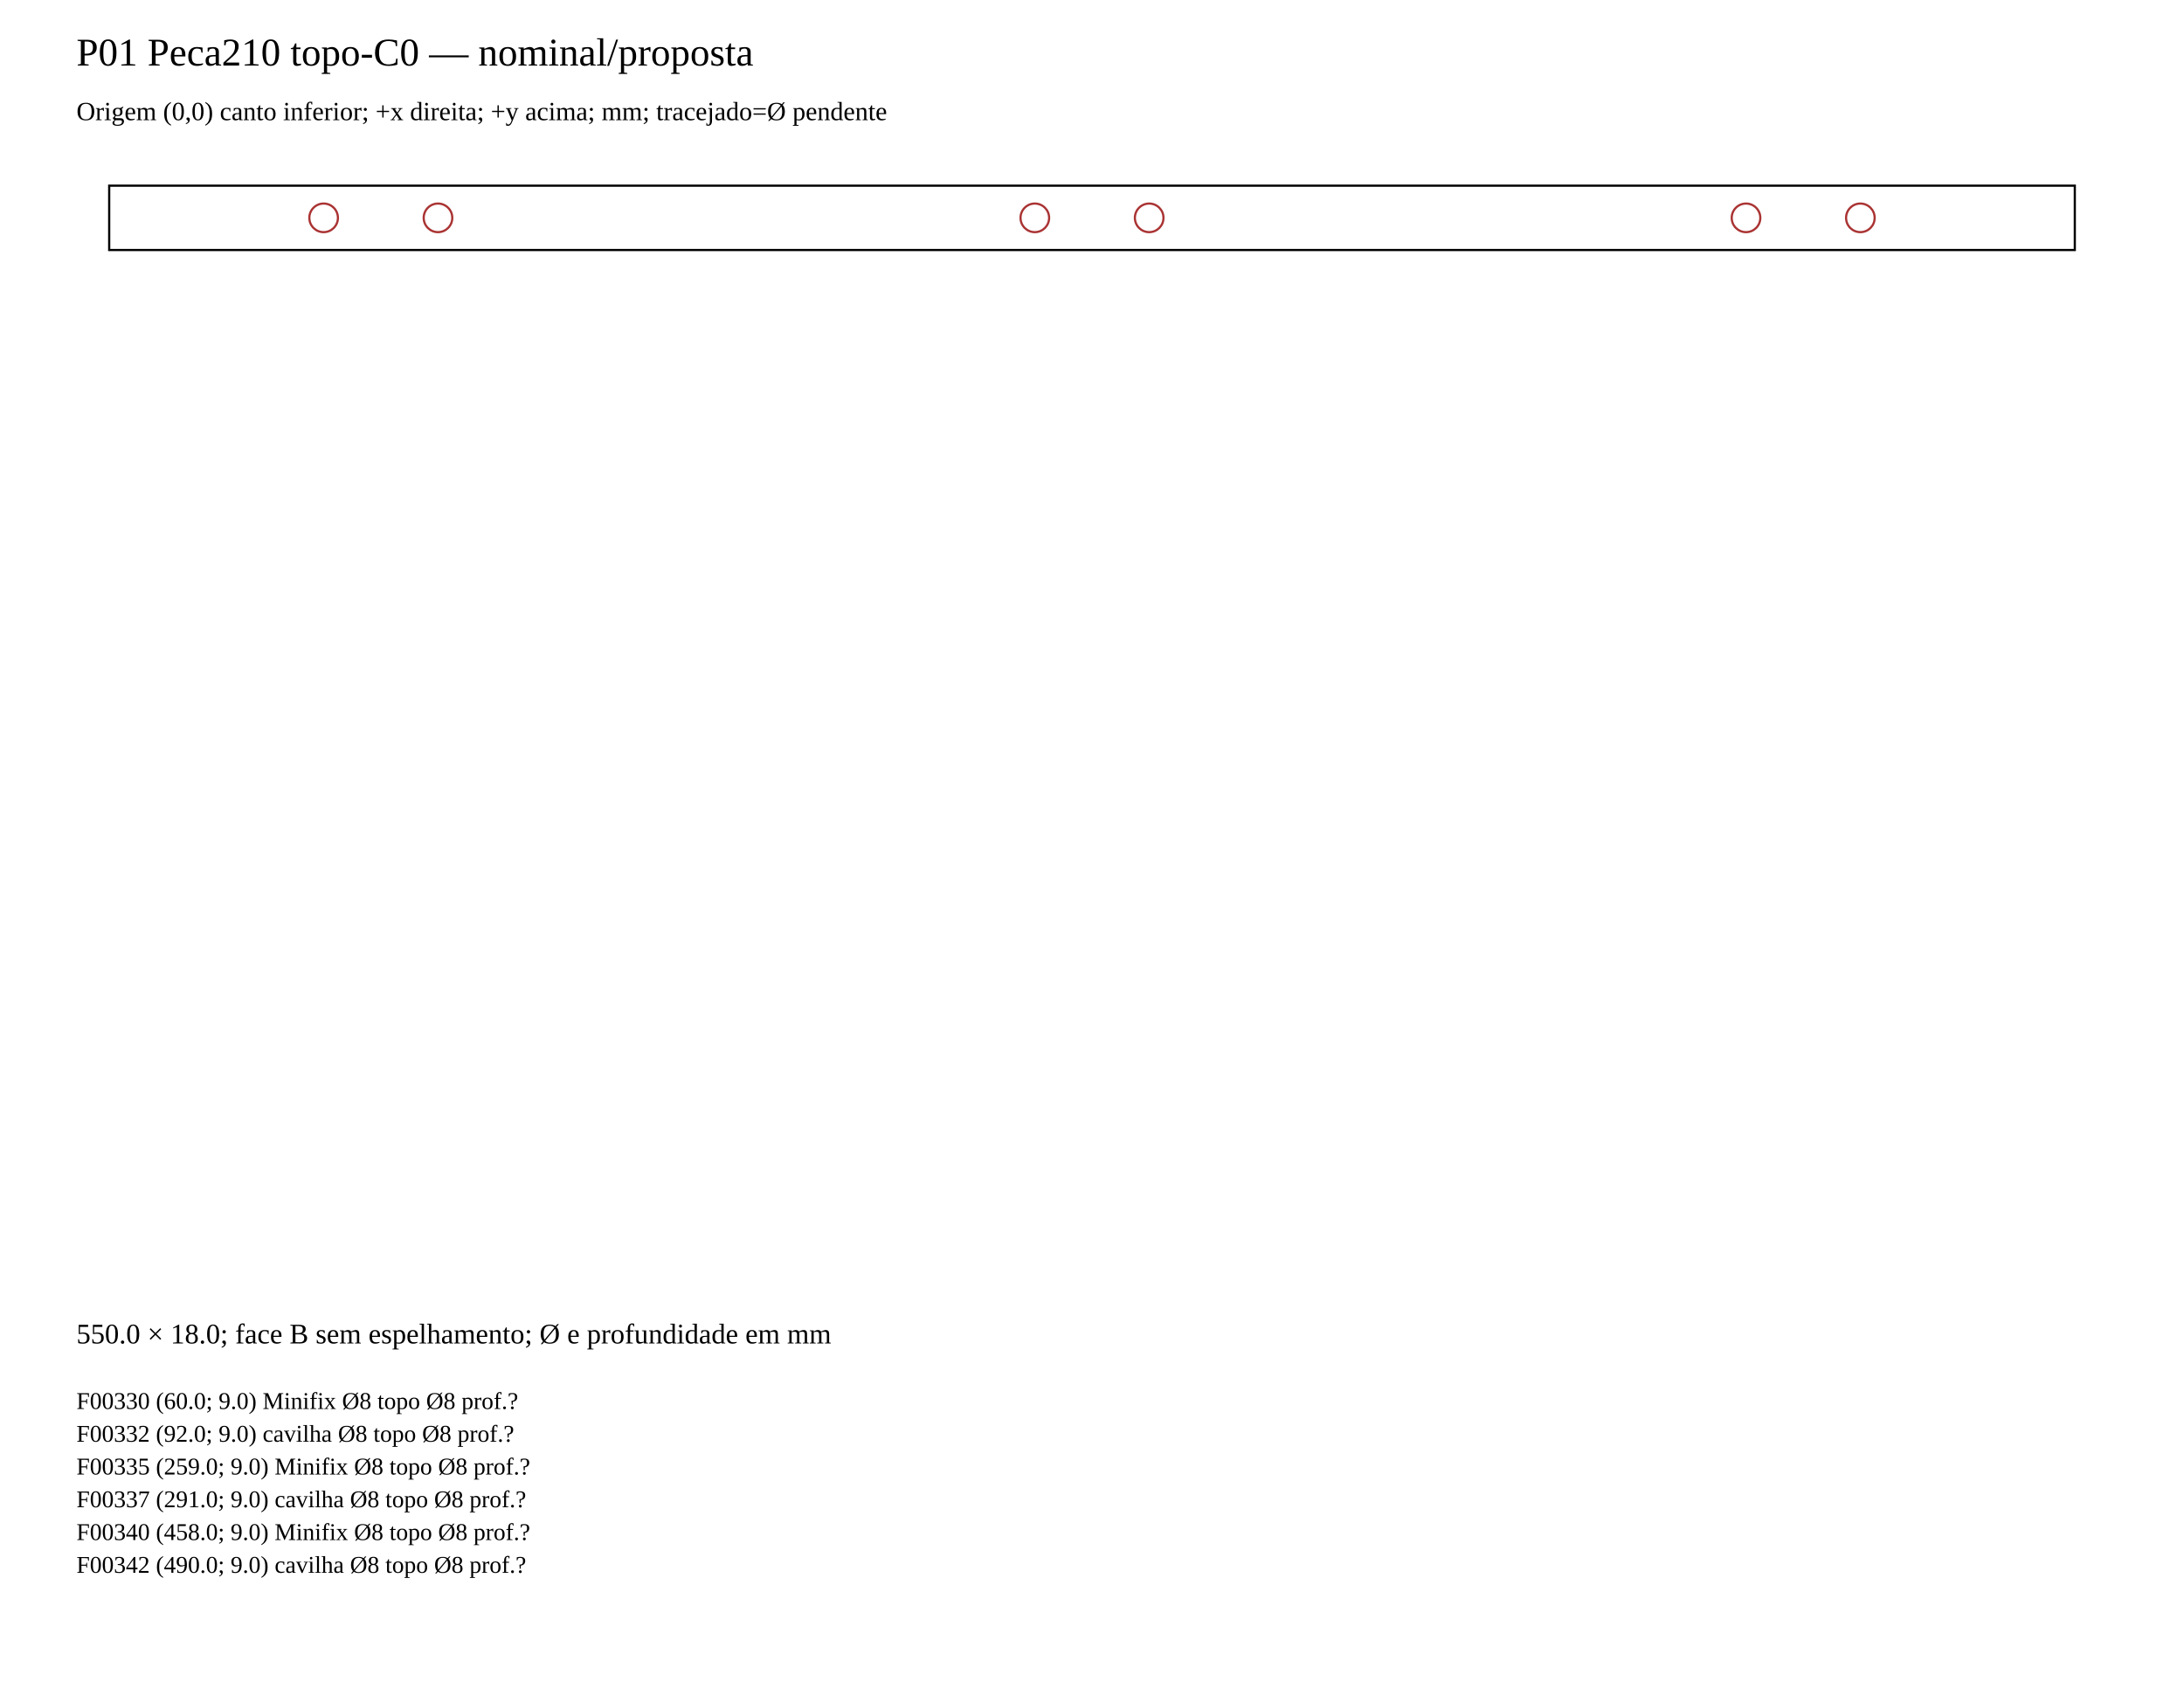
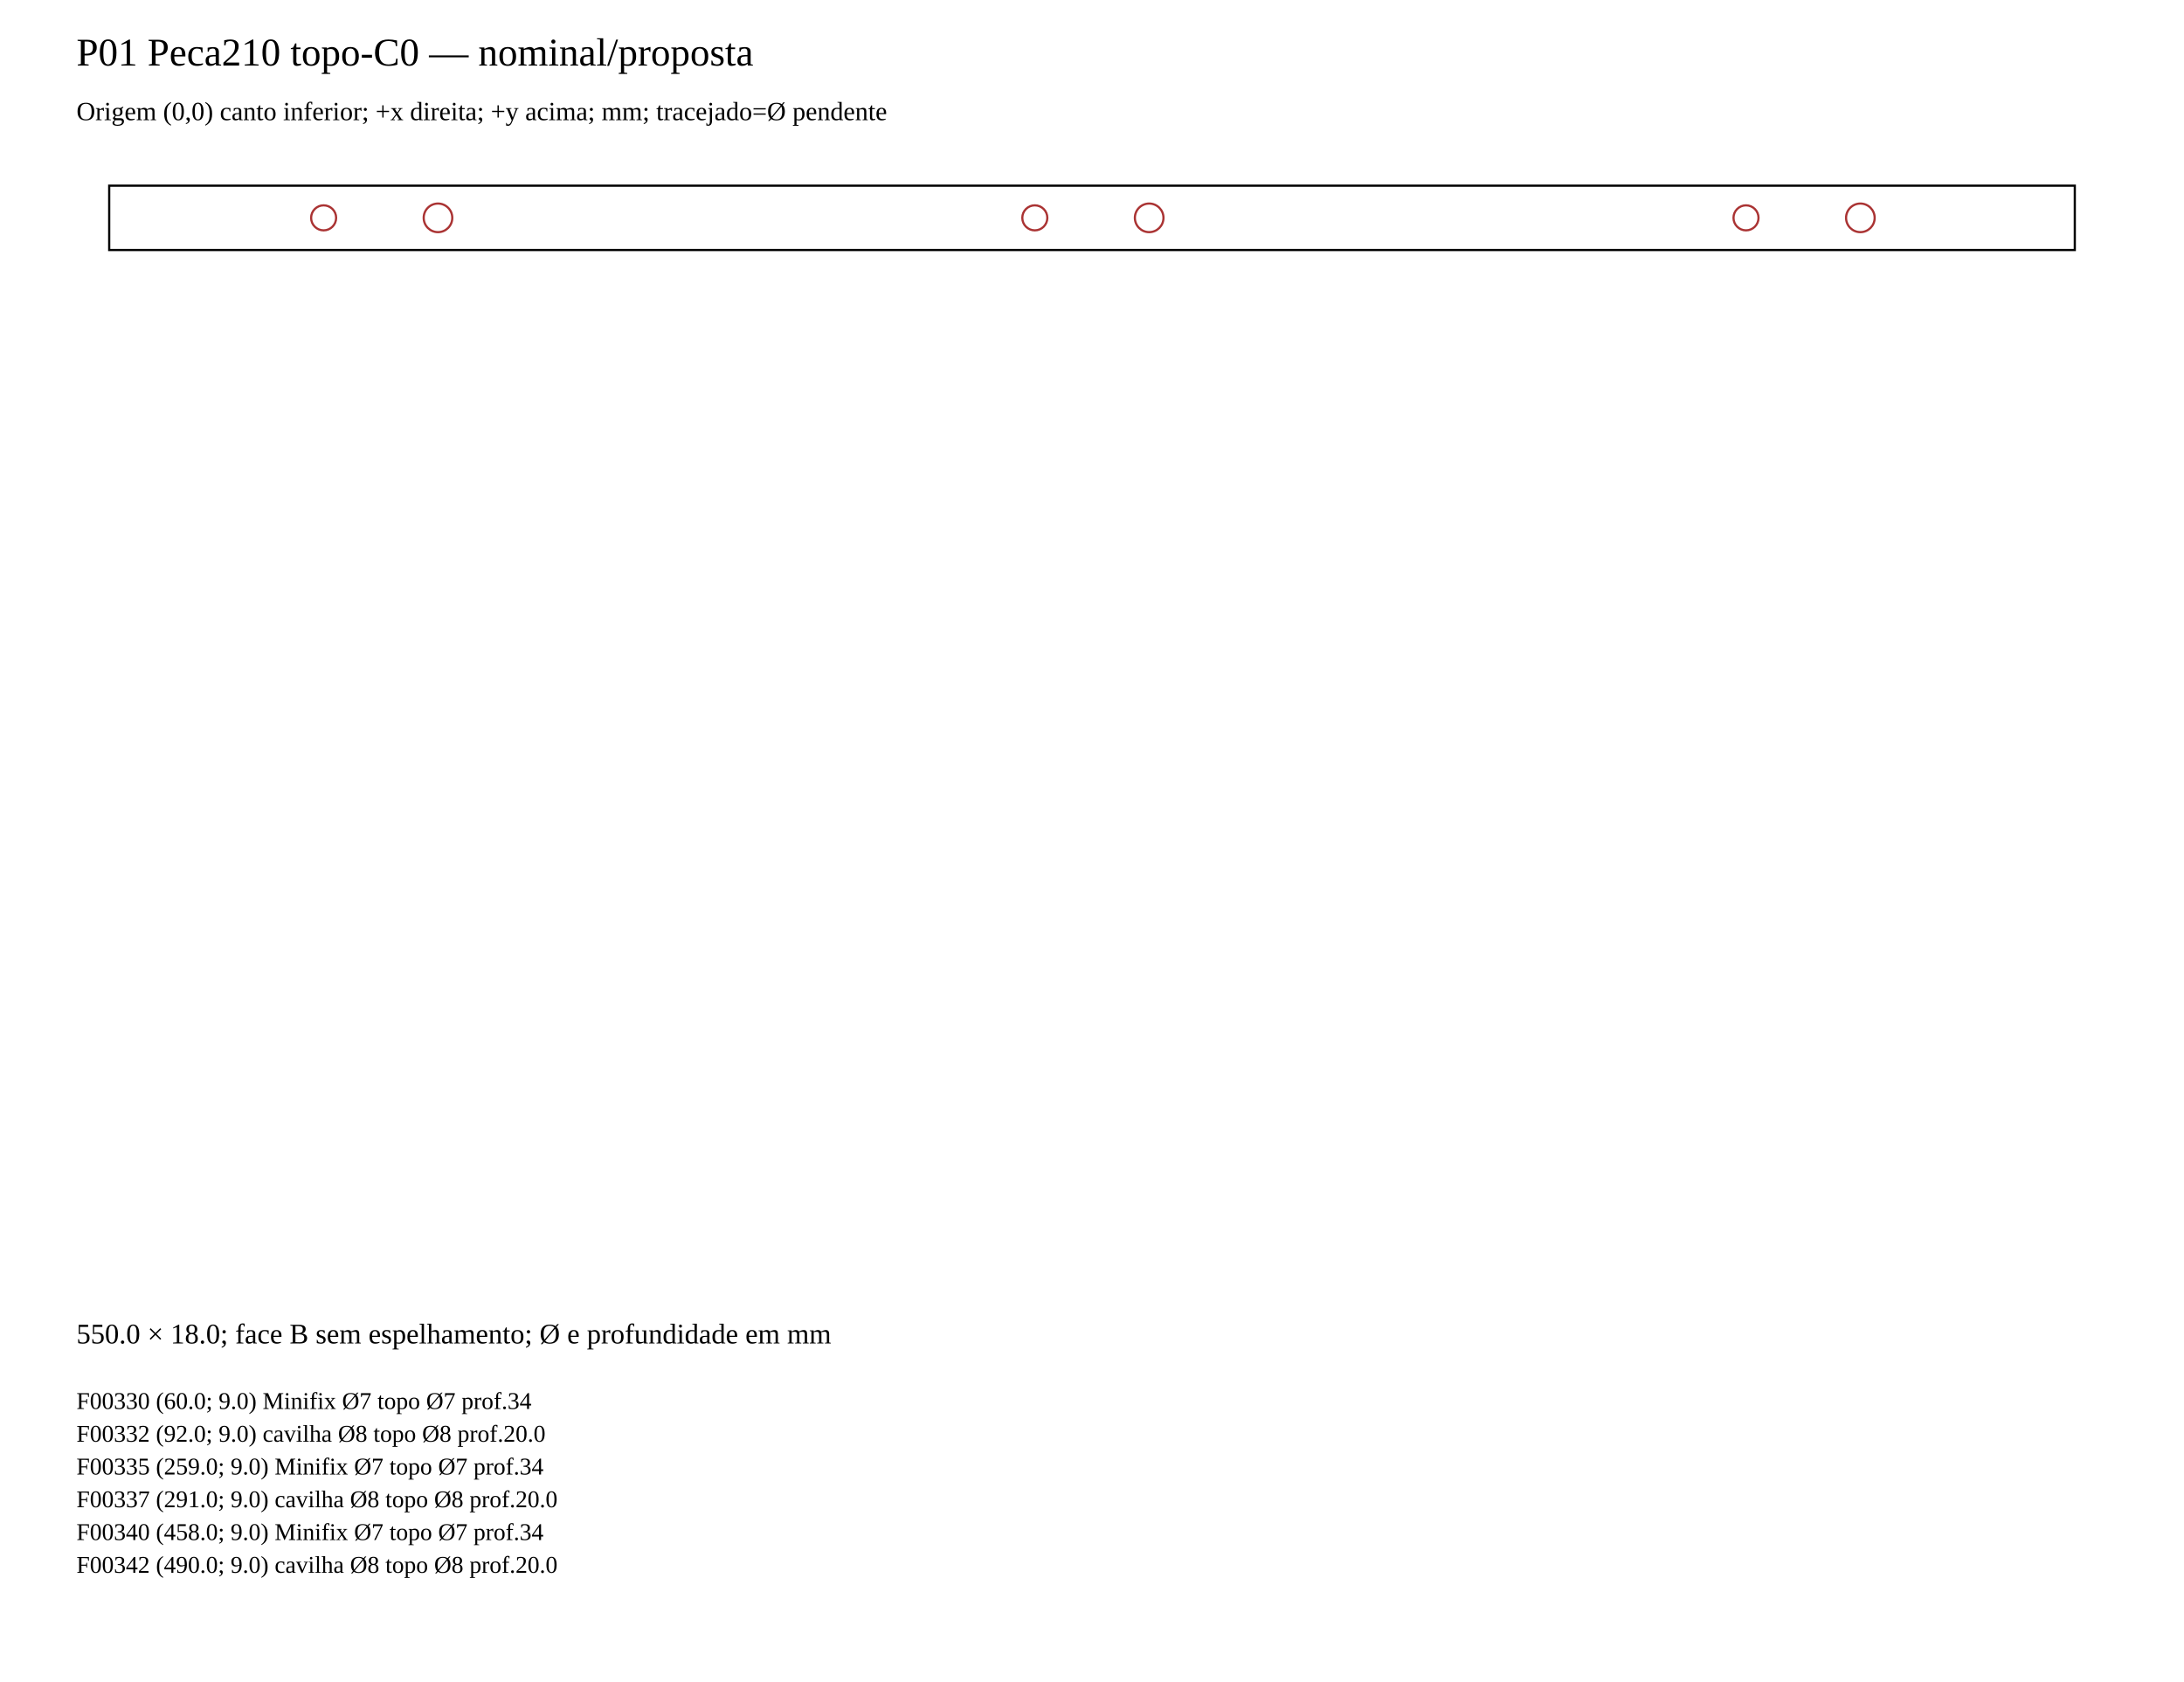
<svg xmlns="http://www.w3.org/2000/svg" viewBox="0 0 1000 770">
  <rect width="1000" height="770" fill="white" />
  <text x="35" y="30" font-size="18">P01 Peca210 topo-C0 — nominal/proposta</text>
  <text x="35" y="55" font-size="12">Origem (0,0) canto inferior; +x direita; +y acima; mm; tracejado=Ø pendente</text>
  <g transform="translate(50,114.4545) scale(1.636364,-1.636364)">
    <rect width="550.0" height="18.0" fill="white" stroke="black" stroke-width="0.611" />
-     <circle cx="60.0" cy="9.0" r="4.0" fill="none" stroke="#a33" stroke-width="0.611" />
+     <circle cx="60.0" cy="9.0" r="3.5" fill="none" stroke="#a33" stroke-width="0.611" />
    <circle cx="92.0" cy="9.0" r="4.0" fill="none" stroke="#a33" stroke-width="0.611" />
-     <circle cx="259.0" cy="9.0" r="4.0" fill="none" stroke="#a33" stroke-width="0.611" />
+     <circle cx="259.0" cy="9.0" r="3.5" fill="none" stroke="#a33" stroke-width="0.611" />
    <circle cx="291.0" cy="9.0" r="4.0" fill="none" stroke="#a33" stroke-width="0.611" />
-     <circle cx="458.0" cy="9.0" r="4.0" fill="none" stroke="#a33" stroke-width="0.611" />
+     <circle cx="458.0" cy="9.0" r="3.5" fill="none" stroke="#a33" stroke-width="0.611" />
    <circle cx="490.0" cy="9.0" r="4.0" fill="none" stroke="#a33" stroke-width="0.611" />
  </g>
  <text x="35" y="615" font-size="13">550.0 × 18.0; face B sem espelhamento; Ø e profundidade em mm</text>
-   <text x="35" y="645" font-size="11">F00330  (60.0; 9.0)  Minifix Ø8 topo  Ø8  prof.?</text>
-   <text x="35" y="660" font-size="11">F00332  (92.0; 9.0)  cavilha Ø8 topo  Ø8  prof.?</text>
-   <text x="35" y="675" font-size="11">F00335  (259.0; 9.0)  Minifix Ø8 topo  Ø8  prof.?</text>
-   <text x="35" y="690" font-size="11">F00337  (291.0; 9.0)  cavilha Ø8 topo  Ø8  prof.?</text>
-   <text x="35" y="705" font-size="11">F00340  (458.0; 9.0)  Minifix Ø8 topo  Ø8  prof.?</text>
-   <text x="35" y="720" font-size="11">F00342  (490.0; 9.0)  cavilha Ø8 topo  Ø8  prof.?</text>
+   <text x="35" y="645" font-size="11">F00330  (60.0; 9.0)  Minifix Ø7 topo  Ø7  prof.34</text>
+   <text x="35" y="660" font-size="11">F00332  (92.0; 9.0)  cavilha Ø8 topo  Ø8  prof.20.0</text>
+   <text x="35" y="675" font-size="11">F00335  (259.0; 9.0)  Minifix Ø7 topo  Ø7  prof.34</text>
+   <text x="35" y="690" font-size="11">F00337  (291.0; 9.0)  cavilha Ø8 topo  Ø8  prof.20.0</text>
+   <text x="35" y="705" font-size="11">F00340  (458.0; 9.0)  Minifix Ø7 topo  Ø7  prof.34</text>
+   <text x="35" y="720" font-size="11">F00342  (490.0; 9.0)  cavilha Ø8 topo  Ø8  prof.20.0</text>
</svg>
